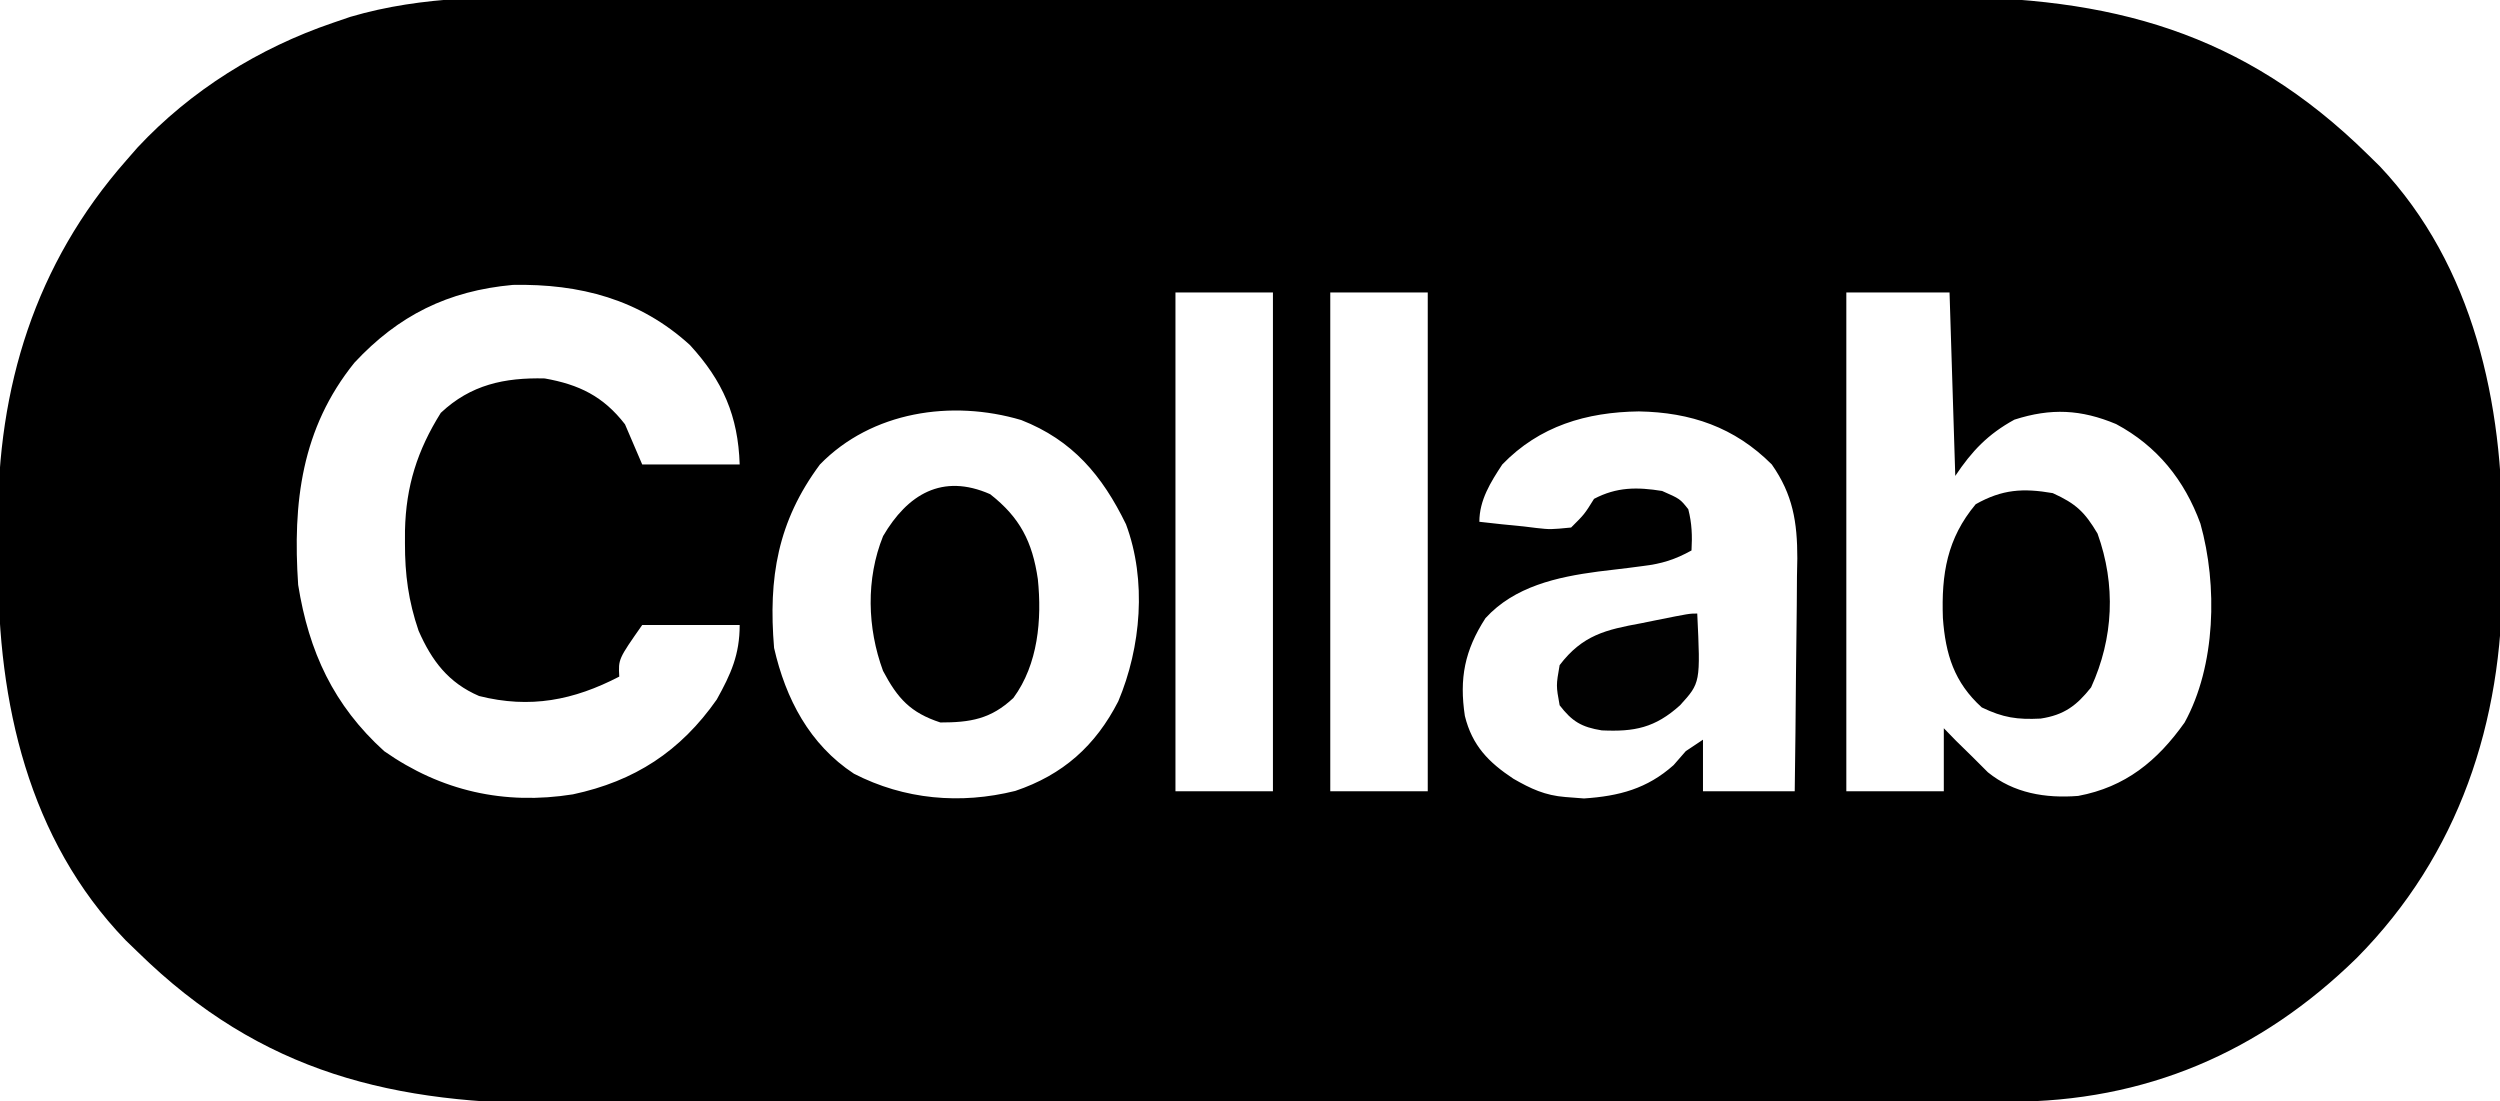
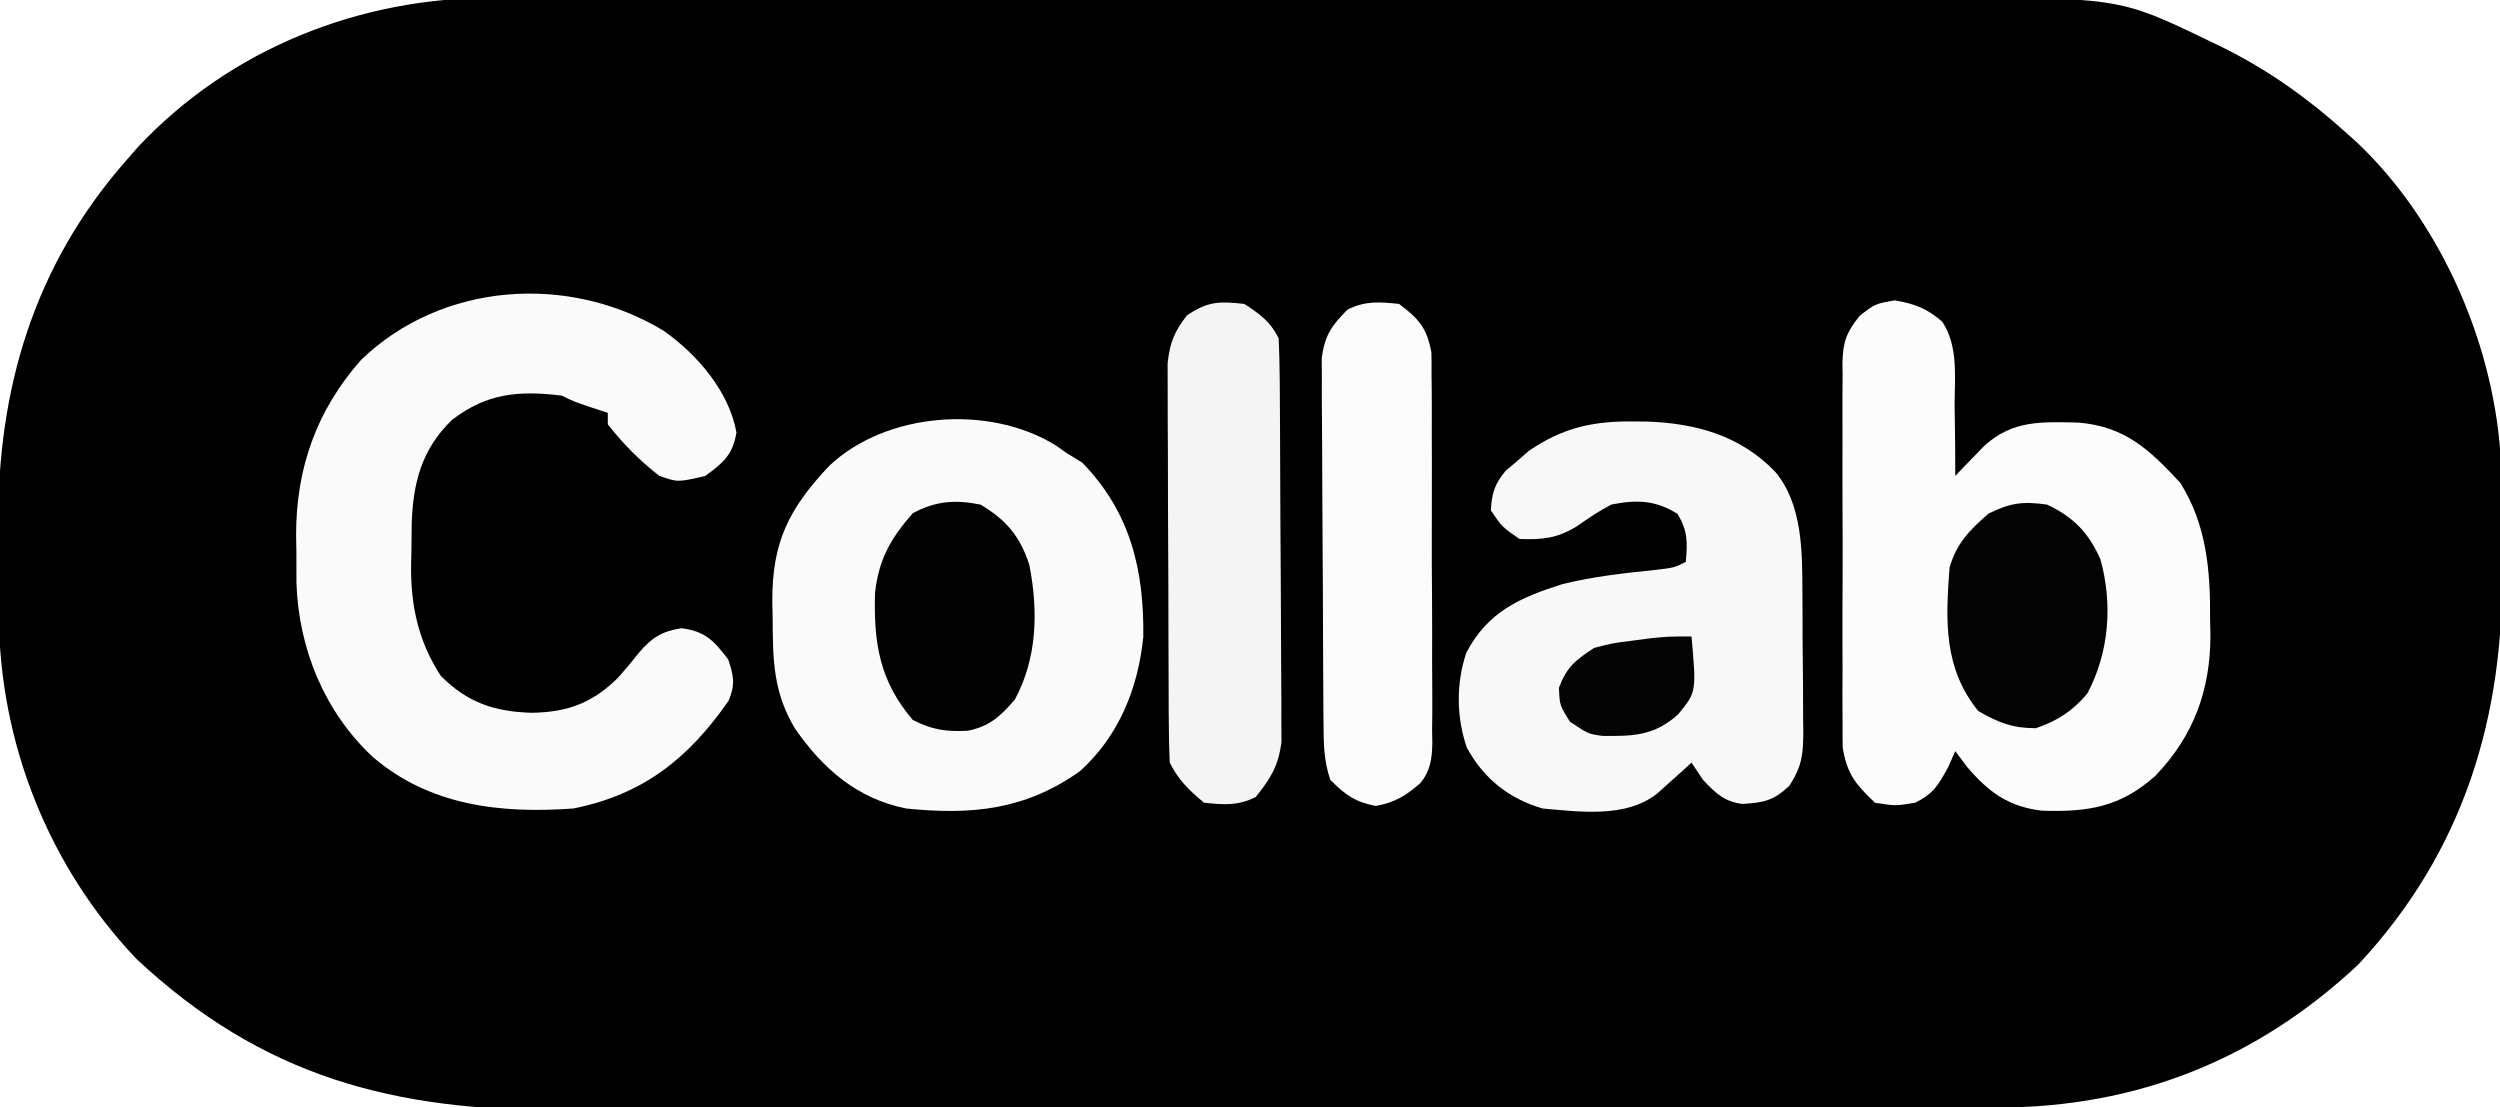
- <svg xmlns="http://www.w3.org/2000/svg" version="1.1" width="436" height="192">
-   <path d="M0 0 C3.49 0.009 6.98 -0.005 10.471 -0.016 C17.286 -0.034 24.102 -0.03 30.918 -0.018 C36.463 -0.009 42.008 -0.008 47.553 -0.012 C48.345 -0.013 49.138 -0.014 49.954 -0.014 C51.565 -0.016 53.175 -0.017 54.786 -0.018 C69.849 -0.029 84.911 -0.016 99.974 0.005 C112.867 0.023 125.761 0.02 138.654 0.001 C153.667 -0.02 168.68 -0.028 183.693 -0.016 C185.297 -0.015 186.901 -0.014 188.506 -0.012 C189.295 -0.012 190.084 -0.011 190.897 -0.01 C196.428 -0.007 201.959 -0.013 207.49 -0.022 C214.241 -0.034 220.991 -0.03 227.742 -0.009 C231.179 0.001 234.616 0.006 238.053 -0.008 C268.073 -0.096 291.213 6.02 313.029 27.523 C313.699 28.18 314.37 28.838 315.06 29.515 C331.47 46.894 336.6 70.949 336.42 94.066 C336.404 96.521 336.42 98.974 336.439 101.429 C336.473 126.463 328.892 149.544 311.088 167.554 C294.225 184.074 274.149 192.674 250.482 192.67 C249.312 192.674 248.142 192.677 246.937 192.681 C243.697 192.69 240.458 192.695 237.219 192.698 C233.722 192.702 230.225 192.711 226.727 192.72 C218.285 192.74 209.842 192.75 201.4 192.759 C197.418 192.763 193.436 192.768 189.454 192.774 C176.208 192.791 162.961 192.805 149.714 192.812 C146.279 192.814 142.844 192.816 139.409 192.818 C138.555 192.819 137.701 192.819 136.822 192.82 C123.007 192.828 109.193 192.853 95.379 192.886 C81.177 192.919 66.974 192.937 52.772 192.94 C44.806 192.942 36.84 192.951 28.874 192.976 C22.086 192.998 15.299 193.006 8.511 192.996 C5.054 192.992 1.597 192.994 -1.86 193.013 C-31.224 193.152 -54.329 187.76 -75.971 166.523 C-76.658 165.86 -77.345 165.198 -78.053 164.515 C-95.066 146.865 -100.349 123.005 -100.287 99.282 C-100.283 96.791 -100.307 94.302 -100.332 91.812 C-100.427 68.093 -93.859 46.588 -77.971 28.523 C-77.316 27.773 -76.661 27.022 -75.987 26.249 C-66.697 16.296 -54.815 8.904 -41.971 4.523 C-40.433 3.996 -40.433 3.996 -38.863 3.459 C-26.038 -0.315 -13.279 -0.052 0 0 Z M-38.158 63.773 C-47.405 75.237 -48.94 88.197 -47.971 102.523 C-46.105 114.194 -41.799 123.523 -32.971 131.523 C-23.031 138.491 -12.001 140.963 -0.057 139.058 C10.708 136.755 18.688 131.575 25.029 122.523 C27.517 118.055 29.029 114.684 29.029 109.523 C23.419 109.523 17.809 109.523 12.029 109.523 C7.864 115.469 7.864 115.469 8.029 118.523 C0.072 122.649 -7.51 124.151 -16.42 121.906 C-21.77 119.603 -24.66 115.781 -26.971 110.523 C-28.746 105.33 -29.358 100.702 -29.346 95.273 C-29.344 94.531 -29.343 93.789 -29.341 93.024 C-29.17 85.306 -27.19 79.073 -23.096 72.523 C-17.873 67.607 -11.976 66.354 -4.971 66.523 C1.009 67.583 5.249 69.632 9.029 74.523 C10.019 76.833 11.009 79.143 12.029 81.523 C17.639 81.523 23.249 81.523 29.029 81.523 C28.756 73.061 26.113 66.979 20.357 60.699 C11.569 52.697 1.159 49.994 -10.526 50.21 C-21.872 51.24 -30.48 55.532 -38.158 63.773 Z M105.029 51.523 C105.029 80.233 105.029 108.943 105.029 138.523 C110.639 138.523 116.249 138.523 122.029 138.523 C122.029 109.813 122.029 81.103 122.029 51.523 C116.419 51.523 110.809 51.523 105.029 51.523 Z M132.029 51.523 C132.029 80.233 132.029 108.943 132.029 138.523 C137.639 138.523 143.249 138.523 149.029 138.523 C149.029 109.813 149.029 81.103 149.029 51.523 C143.419 51.523 137.809 51.523 132.029 51.523 Z M222.029 51.523 C222.029 80.233 222.029 108.943 222.029 138.523 C227.639 138.523 233.249 138.523 239.029 138.523 C239.029 134.893 239.029 131.263 239.029 127.523 C239.73 128.245 240.432 128.967 241.154 129.71 C242.111 130.649 243.07 131.586 244.029 132.523 C245.359 133.853 245.359 133.853 246.717 135.21 C251.221 138.86 256.776 139.779 262.463 139.331 C270.695 137.79 276.264 133.248 281.029 126.523 C286.465 116.641 286.803 102.616 283.779 91.835 C281.005 84.244 276.243 78.313 269.08 74.48 C262.971 71.924 257.722 71.656 251.342 73.71 C246.738 76.229 243.921 79.185 241.029 83.523 C240.699 72.963 240.369 62.403 240.029 51.523 C234.089 51.523 228.149 51.523 222.029 51.523 Z M43.029 81.523 C35.64 91.474 34.01 101.294 35.029 113.523 C37.053 122.405 41.22 130.372 48.955 135.456 C57.775 139.991 67.547 140.832 77.092 138.46 C85.406 135.65 91.082 130.595 95.056 122.831 C99.024 113.414 100.052 101.733 96.404 91.96 C92.259 83.439 87.082 77.289 78.127 73.777 C65.989 70.178 52.041 72.279 43.029 81.523 Z M162.029 81.523 C159.992 84.613 158.029 87.75 158.029 91.523 C160.612 91.826 163.19 92.091 165.779 92.335 C166.509 92.425 167.238 92.515 167.99 92.607 C170.428 92.873 170.428 92.873 174.029 92.523 C176.36 90.207 176.36 90.207 178.029 87.523 C181.988 85.441 185.547 85.445 189.904 86.148 C193.029 87.523 193.029 87.523 194.467 89.335 C195.104 91.812 195.171 93.975 195.029 96.523 C192.175 98.107 189.814 98.852 186.58 99.234 C185.731 99.345 184.882 99.456 184.008 99.57 C182.25 99.786 180.493 99.997 178.734 100.203 C171.575 101.152 164.139 102.798 159.092 108.335 C155.454 113.957 154.514 118.851 155.502 125.386 C156.782 130.575 159.649 133.476 163.967 136.335 C166.995 138.079 169.5 139.251 173.029 139.523 C174.102 139.605 175.174 139.688 176.279 139.773 C182.399 139.365 187.278 138.084 191.904 133.96 C192.956 132.754 192.956 132.754 194.029 131.523 C195.019 130.863 196.009 130.203 197.029 129.523 C197.029 132.493 197.029 135.463 197.029 138.523 C202.309 138.523 207.589 138.523 213.029 138.523 C213.128 131.691 213.201 124.86 213.249 118.027 C213.269 115.705 213.296 113.383 213.331 111.061 C213.38 107.715 213.402 104.37 213.42 101.023 C213.44 99.992 213.461 98.962 213.482 97.9 C213.484 91.582 212.708 86.77 209.029 81.523 C202.519 75.012 194.893 72.433 185.842 72.273 C176.697 72.396 168.514 74.814 162.029 81.523 Z " fill="#000000" transform="translate(99.97089,-0.5228987)" />
-   <path d="M0 0 C5.21 4.083 7.361 8.304 8.312 14.812 C9.036 21.841 8.359 29.666 4.059 35.52 C0.125 39.239 -3.501 39.812 -8.688 39.812 C-13.905 38.107 -16.149 35.618 -18.688 30.812 C-21.44 23.341 -21.69 14.777 -18.676 7.305 C-14.429 0.044 -8.362 -3.695 0 0 Z " fill="#000000" transform="translate(172.6875,86.1875)" />
-   <path d="M0 0 C4.024 1.829 5.568 3.271 7.812 7.062 C11.029 16.003 10.605 25.294 6.688 33.875 C4.158 37.061 1.981 38.7 -2.113 39.32 C-6.191 39.526 -8.644 39.171 -12.375 37.375 C-17.196 33.013 -18.704 28.098 -19.16 21.781 C-19.432 14.118 -18.443 7.919 -13.438 1.938 C-8.814 -0.668 -5.191 -0.895 0 0 Z " fill="#000000" transform="translate(358,86)" />
-   <path d="M0 0 C0.571 12.072 0.571 12.072 -3 16 C-7.362 19.937 -10.963 20.645 -16.652 20.379 C-20.176 19.81 -21.826 18.826 -24 16 C-24.625 12.562 -24.625 12.562 -24 9 C-20.002 3.744 -15.924 2.819 -9.75 1.688 C-8.922 1.519 -8.095 1.351 -7.242 1.178 C-1.378 0 -1.378 0 0 0 Z " fill="#010101" transform="translate(296,107)" />
+ <svg xmlns="http://www.w3.org/2000/svg" version="1.1" width="436" height="193">
+   <path d="M86.32-.38c1.17-.01,2.34-.01,3.54-.02c3.2,0,6.41,0,9.61,.01c3.47,0,6.94-.01,10.41-.01c6.78-.02,13.56-.01,20.34-.01c5.52,.01,11.04,.01,16.55,.01c.79,0,1.58,0,2.39,0c1.6,0,3.2,0,4.8-.01c14.98,0,29.97,.01,44.95,.02c12.82,.02,25.65,.01,38.48,0c14.93-.02,29.86-.02,44.78-.01c1.6,0,3.19,0,4.79,0c.78,0,1.57,0,2.38,0c5.5,0,11,0,16.51-.01c6.71-.01,13.43,0,20.15,.01c3.42,.01,6.84,.01,10.26,0C369.5-.47,369.5-.47,385,7c1.03,.49,2.05,.99,3.11,1.5c7.8,3.96,14.39,8.66,20.89,14.5c.66,.59,1.31,1.17,1.99,1.78c14.86,14.03,24.28,35.87,25.19,56.2c.02,1.5,.04,3,.06,4.5c.01,.82,.01,1.63,.02,2.47c.02,1.73,.03,3.45,.04,5.18c.01,1.72,.03,3.45,.06,5.18c.46,26.66-6.66,50.18-25.11,69.94c-17.72,16.58-38.64,24.89-62.82,24.9c-1.16,.01-2.32,.01-3.52,.02c-3.21,.01-6.41,.01-9.62,.02c-3.47,.01-6.93,.02-10.4,.03c-8.37,.02-16.73,.04-25.1,.05c-2.36,0-4.73,.01-7.09,.01c-14.72,.03-29.44,.05-44.16,.06c-3.41,0-6.81,.01-10.22,.01c-.84,0-1.69,0-2.56,0c-13.69,.01-27.38,.05-41.07,.09c-14.08,.04-28.16,.07-42.24,.07c-7.9,0-15.79,.02-23.69,.05c-6.73,.03-13.46,.04-20.18,.03c-3.43-.01-6.85,0-10.28,.02c-29.63,.18-52.54-5.8-74.55-26.42C8.42,151.02-.08,129.51-.2,107.31c-.01-.82-.01-1.64-.02-2.48c-.01-1.73-.02-3.47-.02-5.2c-.01-2.59-.04-5.19-.07-7.79C-.47,67.88,5.92,46.28,22,28c.65-.75,1.31-1.5,1.98-2.27C40.1,8.46,62.89-.53,86.32-.38Z" fill="#000000" />
+   <path d="M330.44,52.38c3.48,.61,5.62,1.39,8.29,3.73c2.84,4.23,2.16,9.78,2.15,14.7c.02,1.17,.04,2.34,.06,3.55c.04,2.88,.06,5.76,.06,8.64c.46-.48,.92-.96,1.39-1.46c.61-.63,1.23-1.26,1.86-1.91c.6-.63,1.21-1.26,1.83-1.9c5.01-4.5,9.95-4.16,16.44-4.03c8.11,.7,12.32,4.69,17.72,10.5c4.61,7.34,5.26,15.31,5.2,23.8c.01,.46,.01,.46,.06,2.79c-.01,9.6-2.93,17.56-9.6,24.51c-6.09,5.45-11.73,6.36-19.84,6.08c-5.82-.72-9.21-3.2-13-7.63c-.68-.91-1.36-1.81-2.06-2.75c-.41,.93-.82,1.86-1.25,2.81c-1.74,3.18-2.55,4.59-5.75,6.19c-3.44,.56-3.44,.56-7,0c-3.42-3.27-4.8-4.88-5.63-9.57c-.03-1.34-.04-2.67-.02-4.01c-.01-.73-.01-1.47-.02-2.22c-.03-2.41-.01-4.82,.01-7.24c-.01-1.68-.01-3.36-.02-5.05c-.01-3.52,0-7.04,.03-10.56c.03-4.51,.01-9.01-.02-13.52c-.02-3.48-.01-6.95,0-10.42c0-1.67,0-3.33-.01-4.99c-.01-2.32,.01-4.65,.03-6.97c-.01-.68-.02-1.37-.03-2.07c.09-3.76,.64-5.32,3.01-8.31C327,53,327,53,330.44,52.38Z" fill="#FCFCFC" />
+   <path d="M184.1,77.66c.63,.44,1.25,.88,1.9,1.34c.45,.28,.45,.28,2.75,1.69c8.37,8.6,10.79,18.65,10.64,30.37c-.88,8.93-4.28,17.34-11.03,23.42c-9.53,6.79-18.93,7.69-30.36,6.52c-8.55-1.75-14.43-6.87-19.35-13.93c-3.84-6.41-3.86-12.04-3.9-19.32c-.02-.92-.04-1.83-.06-2.78c-.06-10.39,2.85-16.23,9.96-23.76c9.94-9.35,27.85-10.71,39.45-3.55Z" fill="#FAFAFA" />
+   <path d="M115.75,57.69c5.84,4.14,11.39,10.51,12.69,17.75c-.67,3.91-2.27,5.25-5.44,7.56c-4.79,1.12-4.79,1.12-8,0c-3.42-2.65-6.34-5.59-9-9c0-.66,0-1.32,0-2c-.95-.31-1.9-.62-2.87-.94C100,70,100,70,98,69c-7.5-.92-13.07-.45-19.16,4.22c-5.29,5.11-6.8,10.93-7.04,18.11c-.02,1.64-.04,3.28-.05,4.92c-.02,.81-.04,1.62-.06,2.45c-.05,7.06,1.3,13.21,5.19,19.18c4.69,4.69,9.36,6.24,15.87,6.43c6.31-.1,10.74-1.76,15.2-6.29c1.2-1.38,2.37-2.78,3.51-4.22c2.24-2.62,3.99-3.72,7.42-4.24c4.21,.59,5.54,2.12,8.12,5.44c.96,2.91,1.27,4.36,.07,7.21C120.09,132.24,112.19,138.57,100,141c-12.68,.93-25.1-.48-35-9c-8.42-7.87-12.89-18.82-13.3-30.24c-.02-1.88-.02-3.76-.01-5.63c-.02-.93-.03-1.86-.05-2.82c-.01-11.65,3.57-21.76,11.33-30.54c14.05-13.57,36.21-15.12,52.78-5.08Z" fill="#FAFAFA" />
+   <path d="M284.69,73.5c.39,0,.39,0,2.38,.02c8.62,.26,16.44,2.41,22.56,8.79c4.75,5.73,4.69,13.97,4.71,21.05c0,.86,.01,1.72,.02,2.62c.01,1.81,.01,3.62,.01,5.44c.01,2.77,.04,5.54,.08,8.31c.01,1.77,.01,3.54,.01,5.31c.02,.83,.03,1.65,.04,2.5c-.03,4.02-.2,5.99-2.41,9.47c-2.76,2.63-4.44,2.94-8.13,3.2c-3.21-.34-4.8-1.92-6.96-4.21c-.66-.99-1.32-1.98-2-3c-.54,.49-1.09,.99-1.64,1.5c-.72,.64-1.44,1.28-2.17,1.94c-.71,.64-1.42,1.27-2.15,1.93c-5.42,4.33-13.47,3.21-20.04,2.63c-5.91-1.76-10.23-5.2-13.19-10.62c-1.83-5.36-1.88-11.19-.08-16.56c3.75-7.15,9.38-9.61,16.72-11.94c5.37-1.33,10.78-1.93,16.28-2.49C292,99,292,99,294,98c.31-3.42,.36-5.4-1.44-8.37C288.73,87.2,285.41,87.12,281,88c-2.14,1.12-4.04,2.42-6.02,3.8c-3.46,2.1-5.92,2.33-9.98,2.2c-3.06-2.12-3.06-2.12-5-5c.19-3.03,.65-4.58,2.6-6.91c.34-.29,.34-.29,2.03-1.71c.65-.57,1.3-1.14,1.97-1.73c5.87-4.03,11.14-5.21,18.09-5.15Z" fill="#F8F8F8" />
+   <path d="M217,53c2.75,1.8,4.53,3.05,6,6c.11,2.31,.16,4.62,.18,6.92c0,.72,.01,1.43,.02,2.16c.02,2.37,.03,4.73,.04,7.09c0,.81,.01,1.62,.01,2.45c.02,4.27,.04,8.54,.05,12.82c.01,4.41,.04,8.82,.08,13.23c.03,3.39,.03,6.78,.04,10.18c0,1.62,.01,3.25,.03,4.87c.03,2.28,.03,4.56,.02,6.84c0,.65,0,.65,.02,3.92c-.57,4.13-1.89,6.3-4.49,9.52c-3.14,1.57-5.54,1.35-9,1c-2.63-2.17-4.47-3.95-6-7c-.11-2.28-.15-4.57-.16-6.85c-.01-.7-.01-1.41-.02-2.13c-.01-2.34-.02-4.67-.02-7.01c-.01-1.62-.01-3.24-.02-4.86c-.01-3.41-.02-6.81-.02-10.22c-.01-4.35-.03-8.71-.06-13.07c-.02-3.35-.02-6.7-.02-10.05c-.01-1.61-.01-3.22-.03-4.82c-.01-2.25-.01-4.5-.01-6.75c0-1.28,0-2.56-.01-3.88c.4-3.64,1.16-5.48,3.37-8.36c3.74-2.49,5.57-2.46,10-2Z" fill="#F4F4F4" />
+   <path d="M244,53c3.47,2.65,4.84,4.15,5.64,8.49c.03,1.36,.04,2.71,.02,4.07c.01,.37,.01,.37,.03,2.25c.03,2.45,.02,4.9,.01,7.35c.01,1.7,.01,3.41,.02,5.12c.01,3.57,.01,7.15-.01,10.72c-.03,4.58,0,9.15,.04,13.73c.03,3.52,.02,7.05,.01,10.57c0,1.69,.01,3.38,.03,5.06c.02,2.36,0,4.72-.03,7.08c.01,.7,.03,1.39,.04,2.11c-.06,2.74-.31,4.85-2.08,7.01c-2.54,2.22-4.44,3.39-7.78,4c-3.64-.69-5.34-1.96-7.94-4.56c-1.17-3.52-1.15-6.34-1.18-10.05c0-.72-.01-1.43-.02-2.17c-.02-2.36-.03-4.72-.04-7.08c0-.81-.01-1.62-.01-2.45c-.02-4.27-.04-8.55-.05-12.82c-.01-4.41-.04-8.82-.08-13.23c-.03-3.39-.03-6.79-.04-10.18c0-1.63-.01-3.25-.03-4.88c-.03-2.28-.03-4.55-.02-6.83c-.01-1.29-.01-2.59-.02-3.92c.57-3.96,1.7-5.59,4.49-8.39c3.14-1.57,5.54-1.35,9-1Z" fill="#FBFBFB" />
+   <path d="M171,88c4.47,2.65,6.94,5.56,8.53,10.56c1.55,8.07,1.37,16.15-2.53,23.44c-2.55,2.91-4.36,4.67-8.21,5.44c-3.77,.2-6.22-.15-9.6-1.88c-5.8-6.79-6.85-13.42-6.58-22.24c.69-5.89,2.74-9.43,6.58-13.82c4.01-2.14,7.37-2.39,11.81-1.5Z" fill="#030303" />
+   <path d="M357,88c4.66,2.19,7.24,4.9,9.31,9.53c2.19,7.85,1.52,16.32-2.31,23.47c-2.54,2.99-5.19,4.72-8.94,6c-4.09,0-6.51-.96-10.06-3c-6.06-7.5-5.7-15.75-5-25c1.21-4.24,3.48-6.55,6.81-9.44c3.83-1.87,5.98-2.16,10.19-1.56Z" fill="#040404" />
+   <path d="M295,111c.86,9.68,.86,9.68-2.31,13.56c-4.15,3.76-7.85,3.85-13.23,3.78c-2.46-.34-2.46-.34-5.65-2.46C272,123,272,123,271.88,119.94c1.4-3.68,2.86-4.77,6.12-6.94c3.19-.83,3.19-.83,6.56-1.25c.56-.07,.56-.07,3.38-.45C291,111,291,111,295,111Z" fill="#040404" />
</svg>
